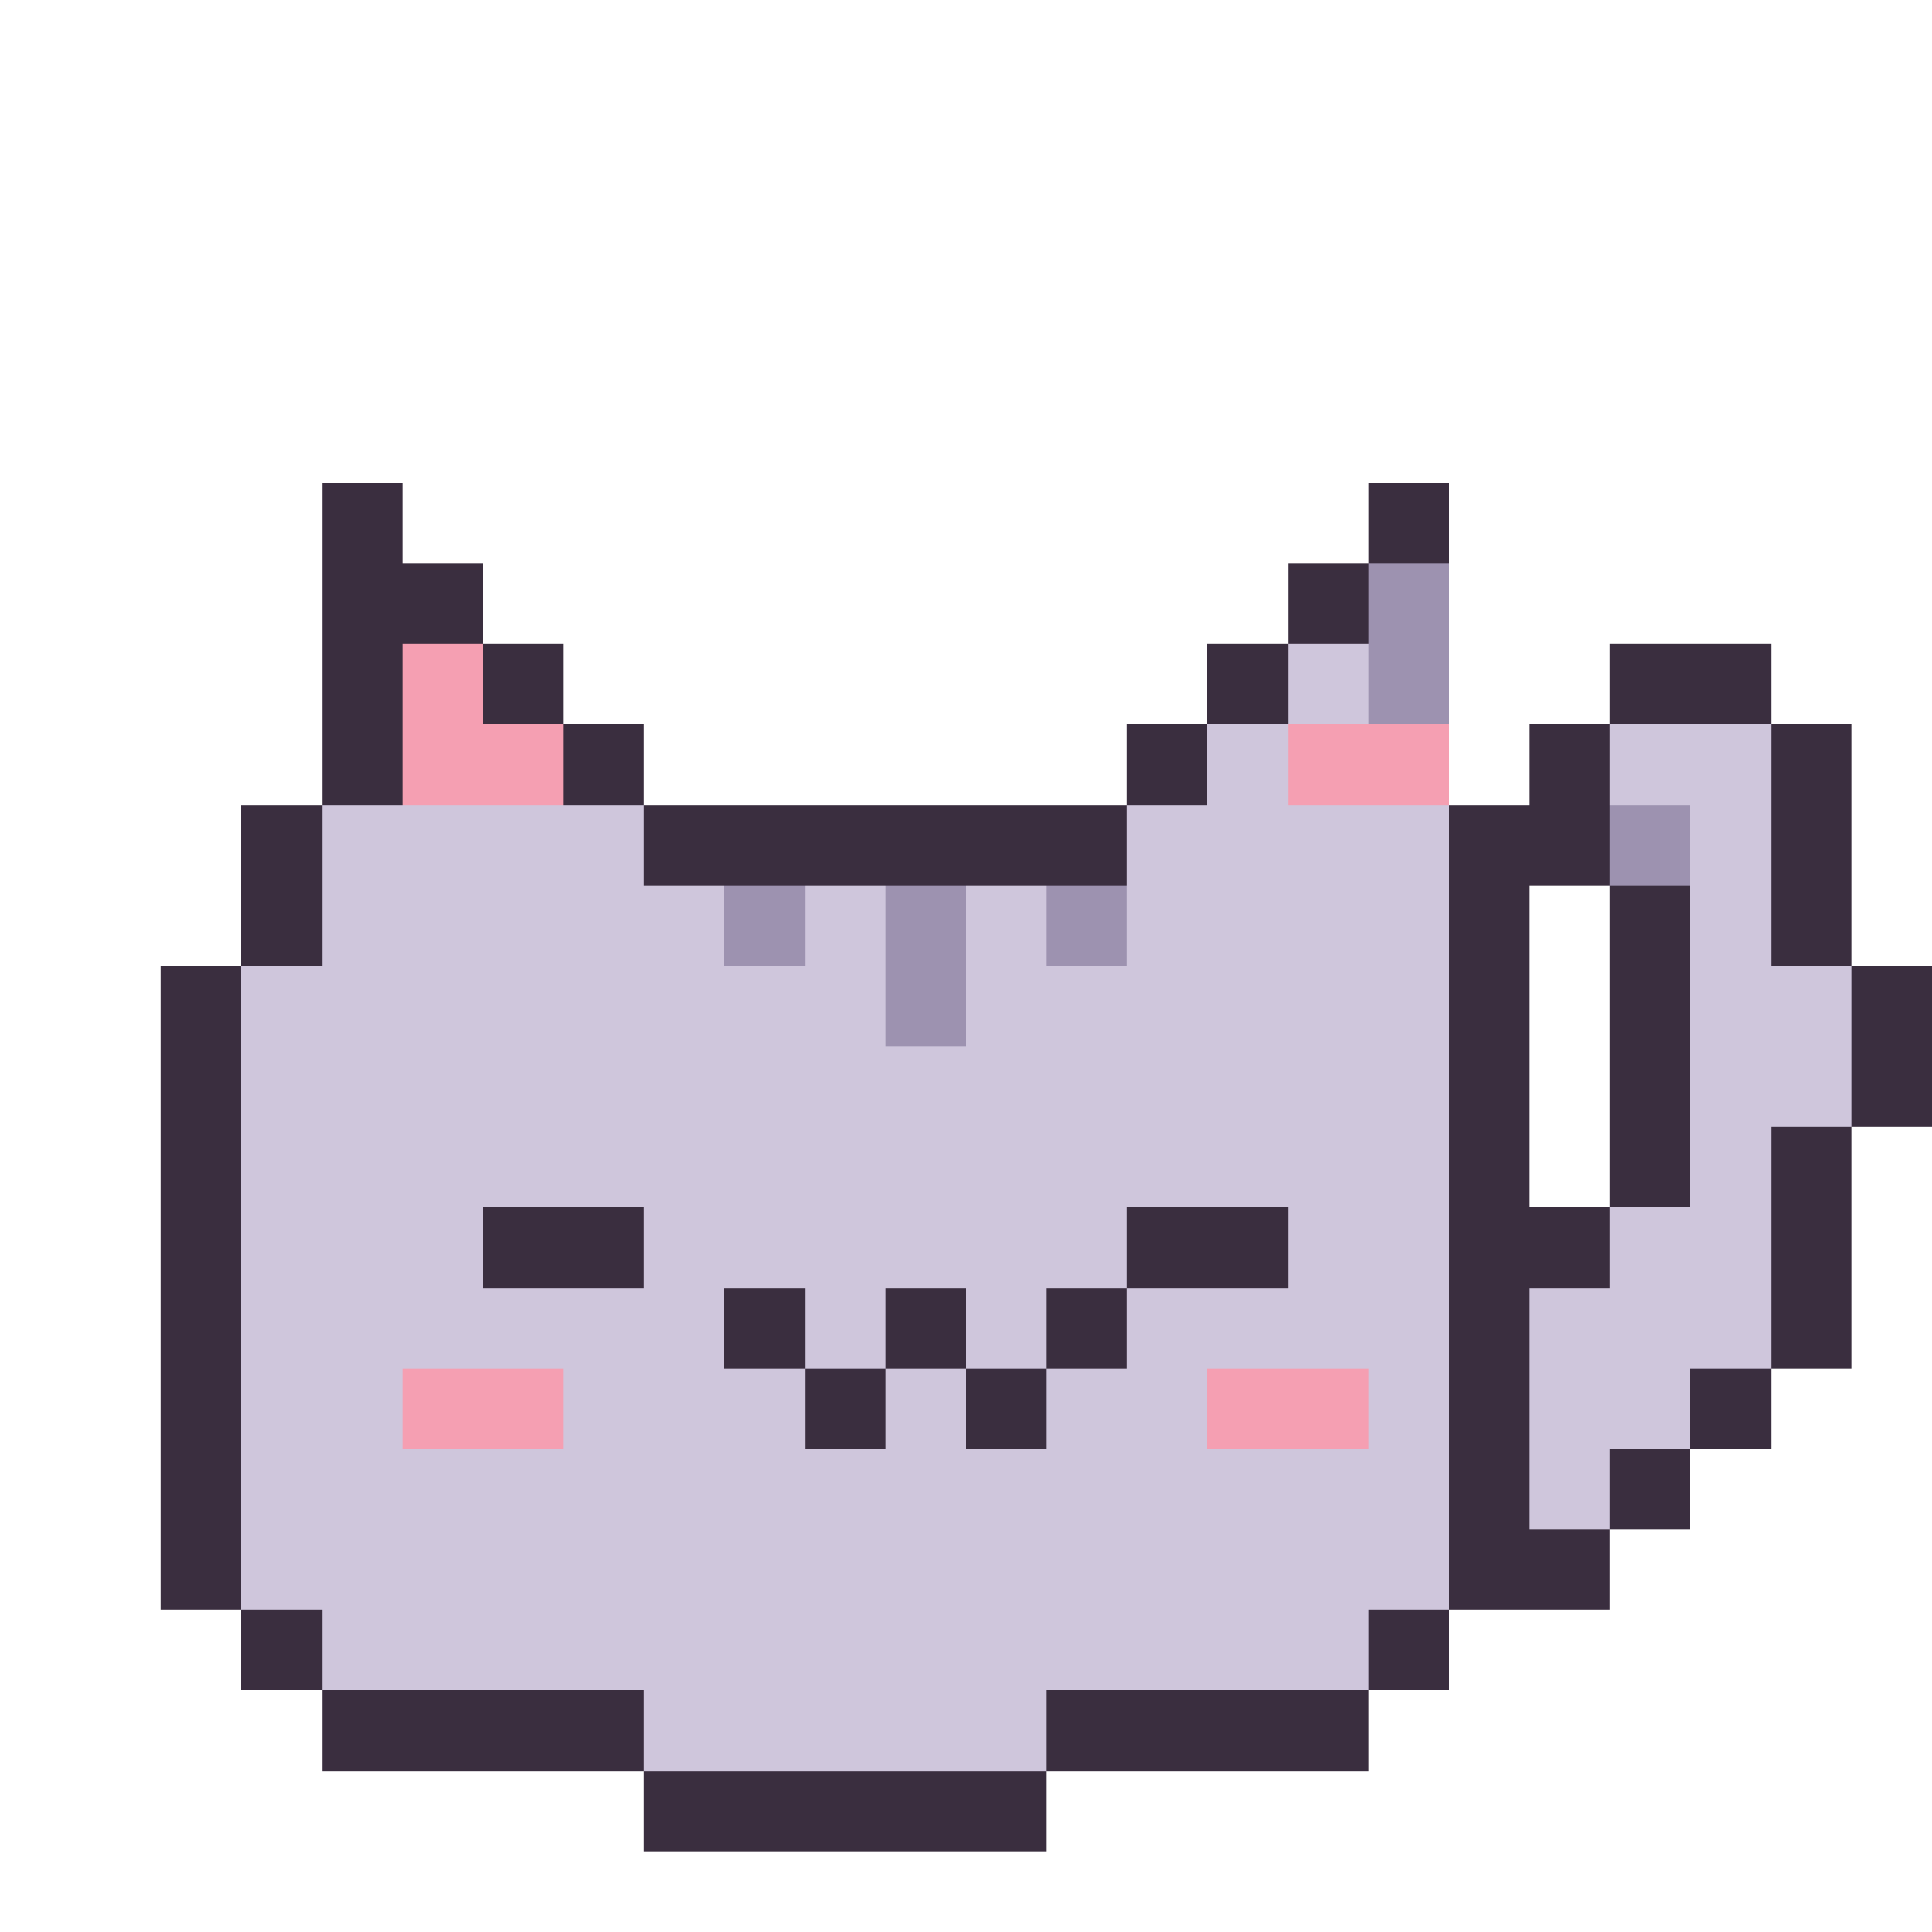
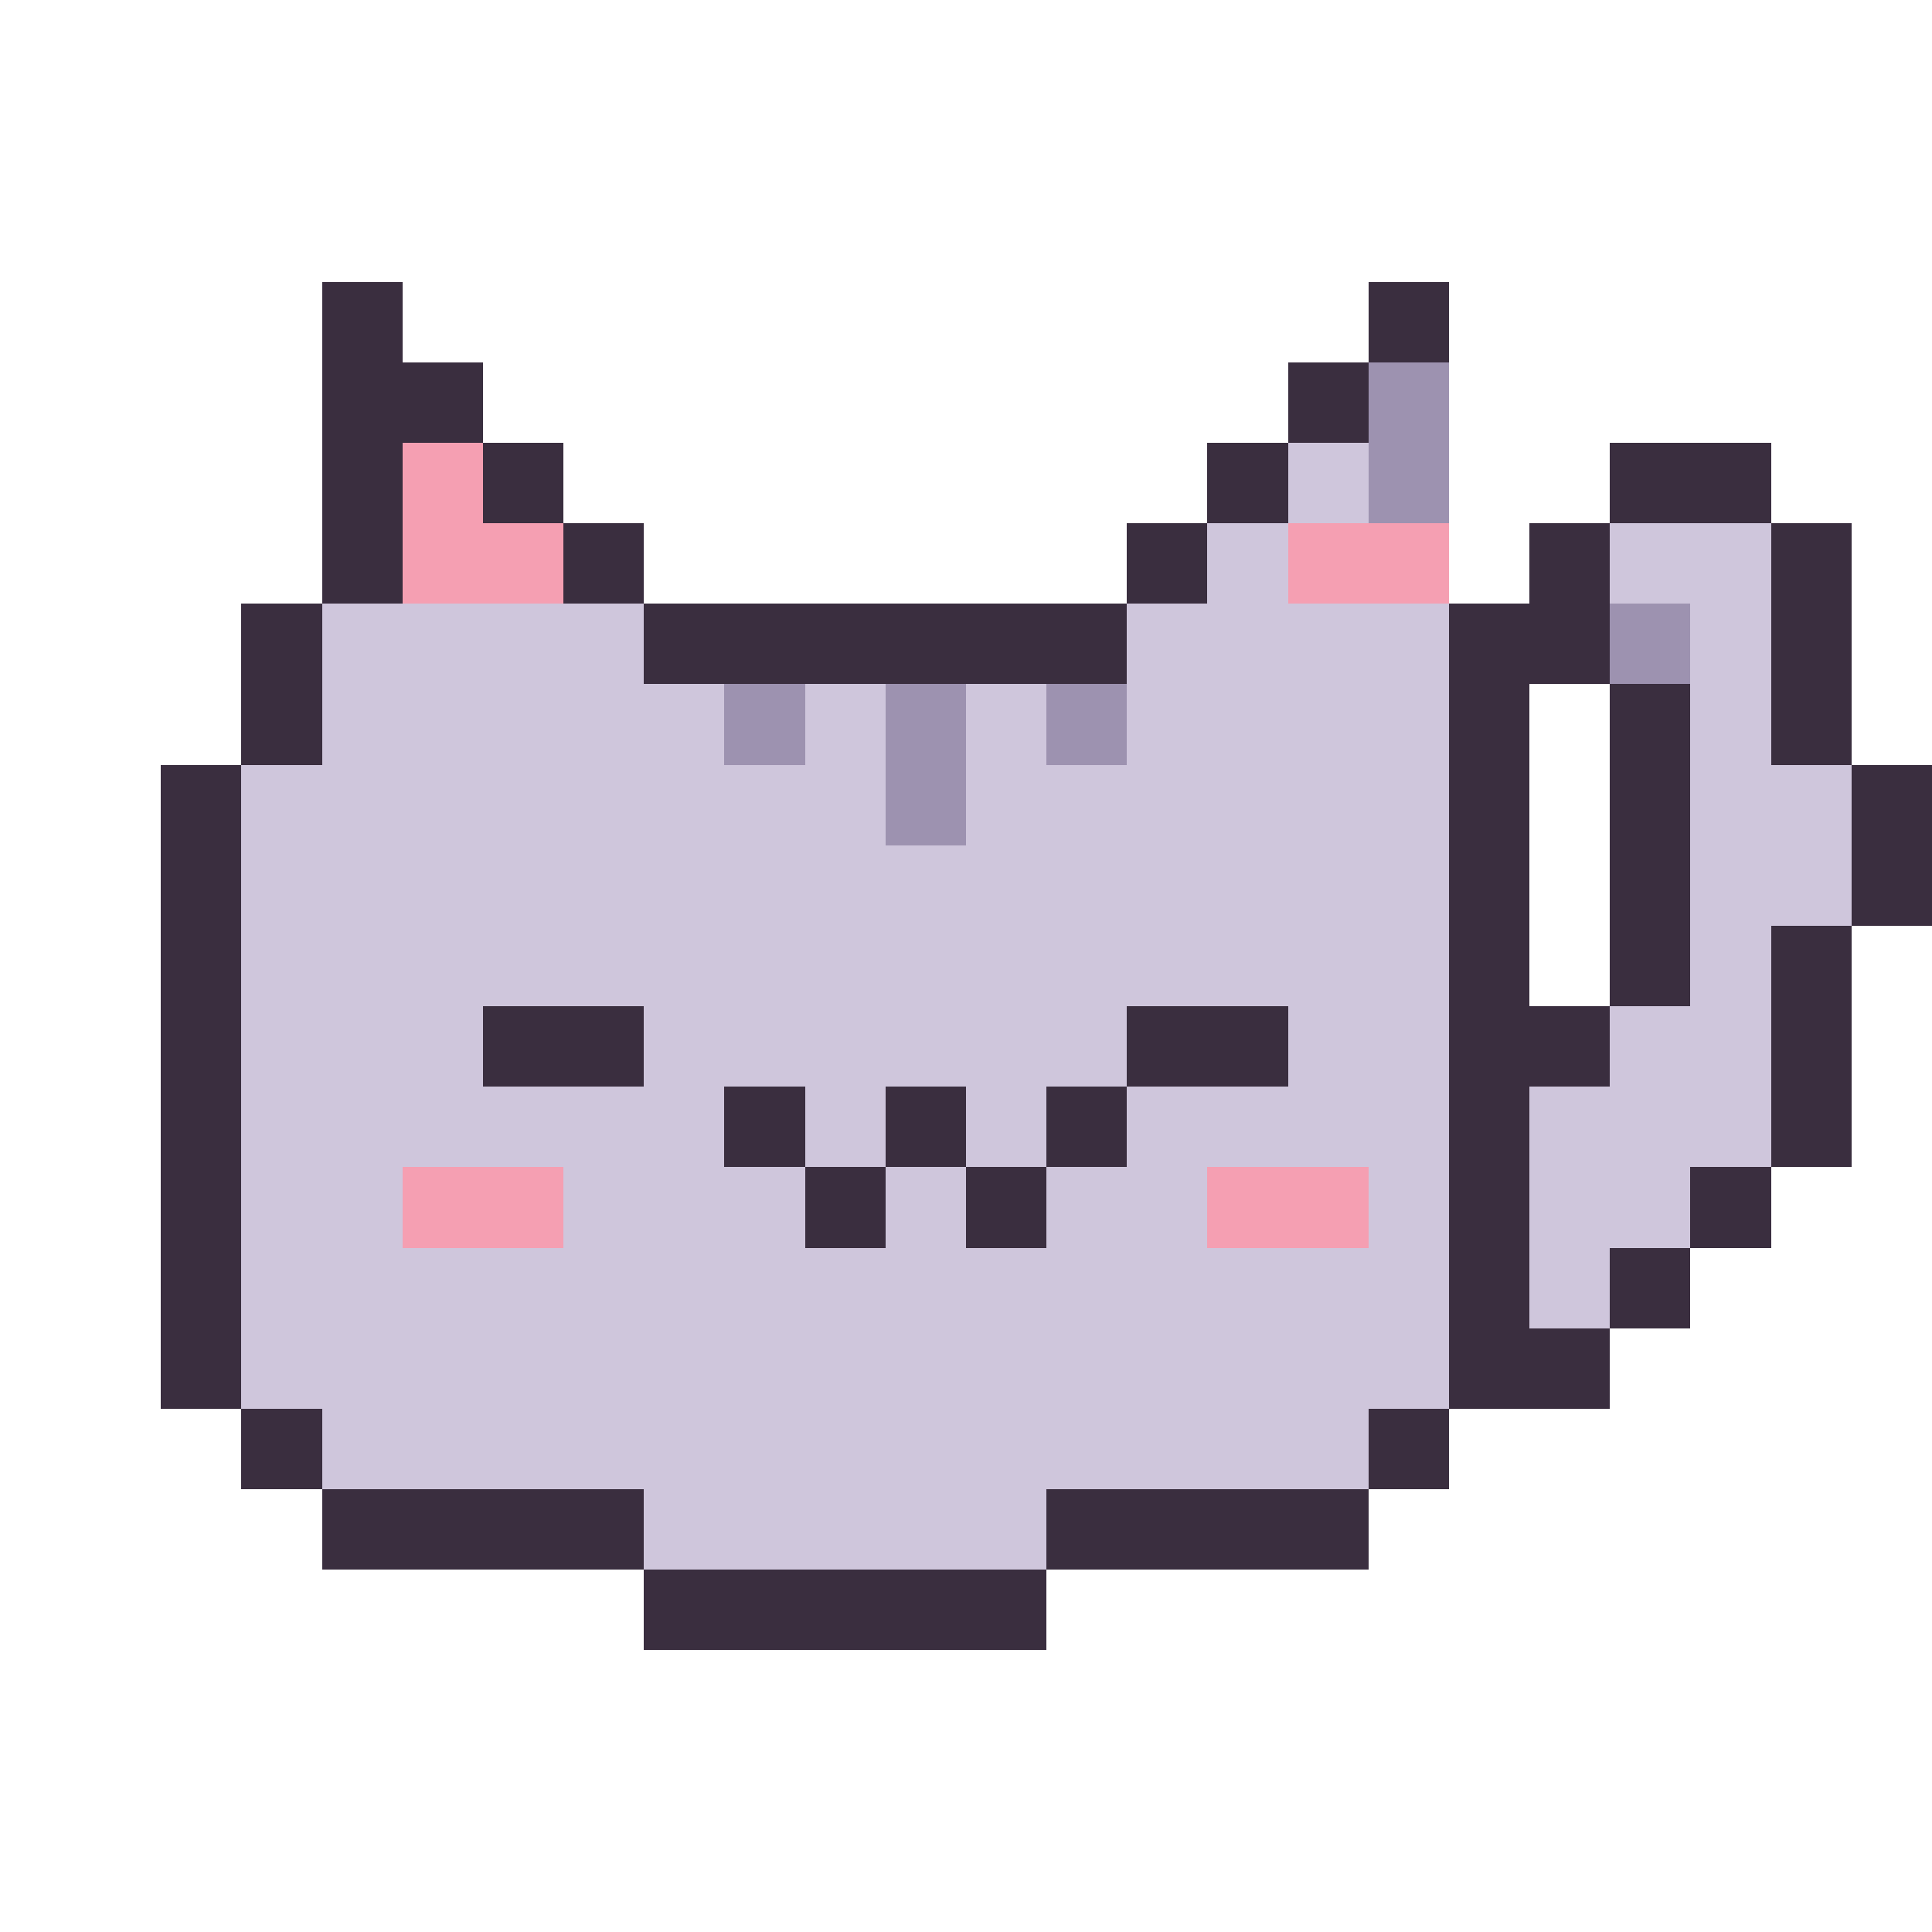
- <svg xmlns="http://www.w3.org/2000/svg" viewBox="0 0 48 48" shape-rendering="crispEdges">
+ <svg xmlns="http://www.w3.org/2000/svg" viewBox="0 5 48 48" shape-rendering="crispEdges">
  <path fill="#3a2e3f" d="M8 12h2v2h-2zM34 12h2v2h-2zM8 14h4v2h-4zM32 14h2v2h-2zM8 16h2v2h-2zM12 16h2v2h-2zM30 16h2v2h-2zM40 16h4v2h-4zM8 18h2v2h-2zM14 18h2v2h-2zM28 18h2v2h-2zM38 18h2v2h-2zM44 18h2v2h-2zM6 20h2v2h-2zM16 20h12v2h-12zM36 20h4v2h-4zM44 20h2v2h-2zM6 22h2v2h-2zM36 22h2v2h-2zM40 22h2v2h-2zM44 22h2v2h-2zM4 24h2v2h-2zM36 24h2v2h-2zM40 24h2v2h-2zM46 24h2v2h-2zM4 26h2v2h-2zM36 26h2v2h-2zM40 26h2v2h-2zM46 26h2v2h-2zM4 28h2v2h-2zM36 28h2v2h-2zM40 28h2v2h-2zM44 28h2v2h-2zM4 30h2v2h-2zM12 30h4v2h-4zM28 30h4v2h-4zM36 30h4v2h-4zM44 30h2v2h-2zM4 32h2v2h-2zM18 32h2v2h-2zM22 32h2v2h-2zM26 32h2v2h-2zM36 32h2v2h-2zM44 32h2v2h-2zM4 34h2v2h-2zM20 34h2v2h-2zM24 34h2v2h-2zM36 34h2v2h-2zM42 34h2v2h-2zM4 36h2v2h-2zM36 36h2v2h-2zM40 36h2v2h-2zM4 38h2v2h-2zM36 38h4v2h-4zM6 40h2v2h-2zM34 40h2v2h-2zM8 42h8v2h-8zM26 42h8v2h-8zM16 44h10v2h-10z" />
  <path fill="#cfc6dc" d="M32 16h2v2h-2zM30 18h2v2h-2zM40 18h4v2h-4zM8 20h8v2h-8zM28 20h8v2h-8zM42 20h2v2h-2zM8 22h10v2h-10zM20 22h2v2h-2zM24 22h2v2h-2zM28 22h8v2h-8zM42 22h2v2h-2zM6 24h16v2h-16zM24 24h12v2h-12zM42 24h4v2h-4zM6 26h30v2h-30zM42 26h4v2h-4zM6 28h30v2h-30zM42 28h2v2h-2zM6 30h6v2h-6zM16 30h12v2h-12zM32 30h4v2h-4zM40 30h4v2h-4zM6 32h12v2h-12zM20 32h2v2h-2zM24 32h2v2h-2zM28 32h8v2h-8zM38 32h6v2h-6zM6 34h4v2h-4zM14 34h6v2h-6zM22 34h2v2h-2zM26 34h4v2h-4zM34 34h2v2h-2zM38 34h4v2h-4zM6 36h30v2h-30zM38 36h2v2h-2zM6 38h30v2h-30zM8 40h26v2h-26zM16 42h10v2h-10z" />
  <path fill="#9d92b0" d="M34 14h2v2h-2zM34 16h2v2h-2zM40 20h2v2h-2zM18 22h2v2h-2zM22 22h2v2h-2zM26 22h2v2h-2zM22 24h2v2h-2z" />
  <path fill="#f59fb2" d="M10 16h2v2h-2zM10 18h4v2h-4zM32 18h4v2h-4zM10 34h4v2h-4zM30 34h4v2h-4z" />
</svg>
